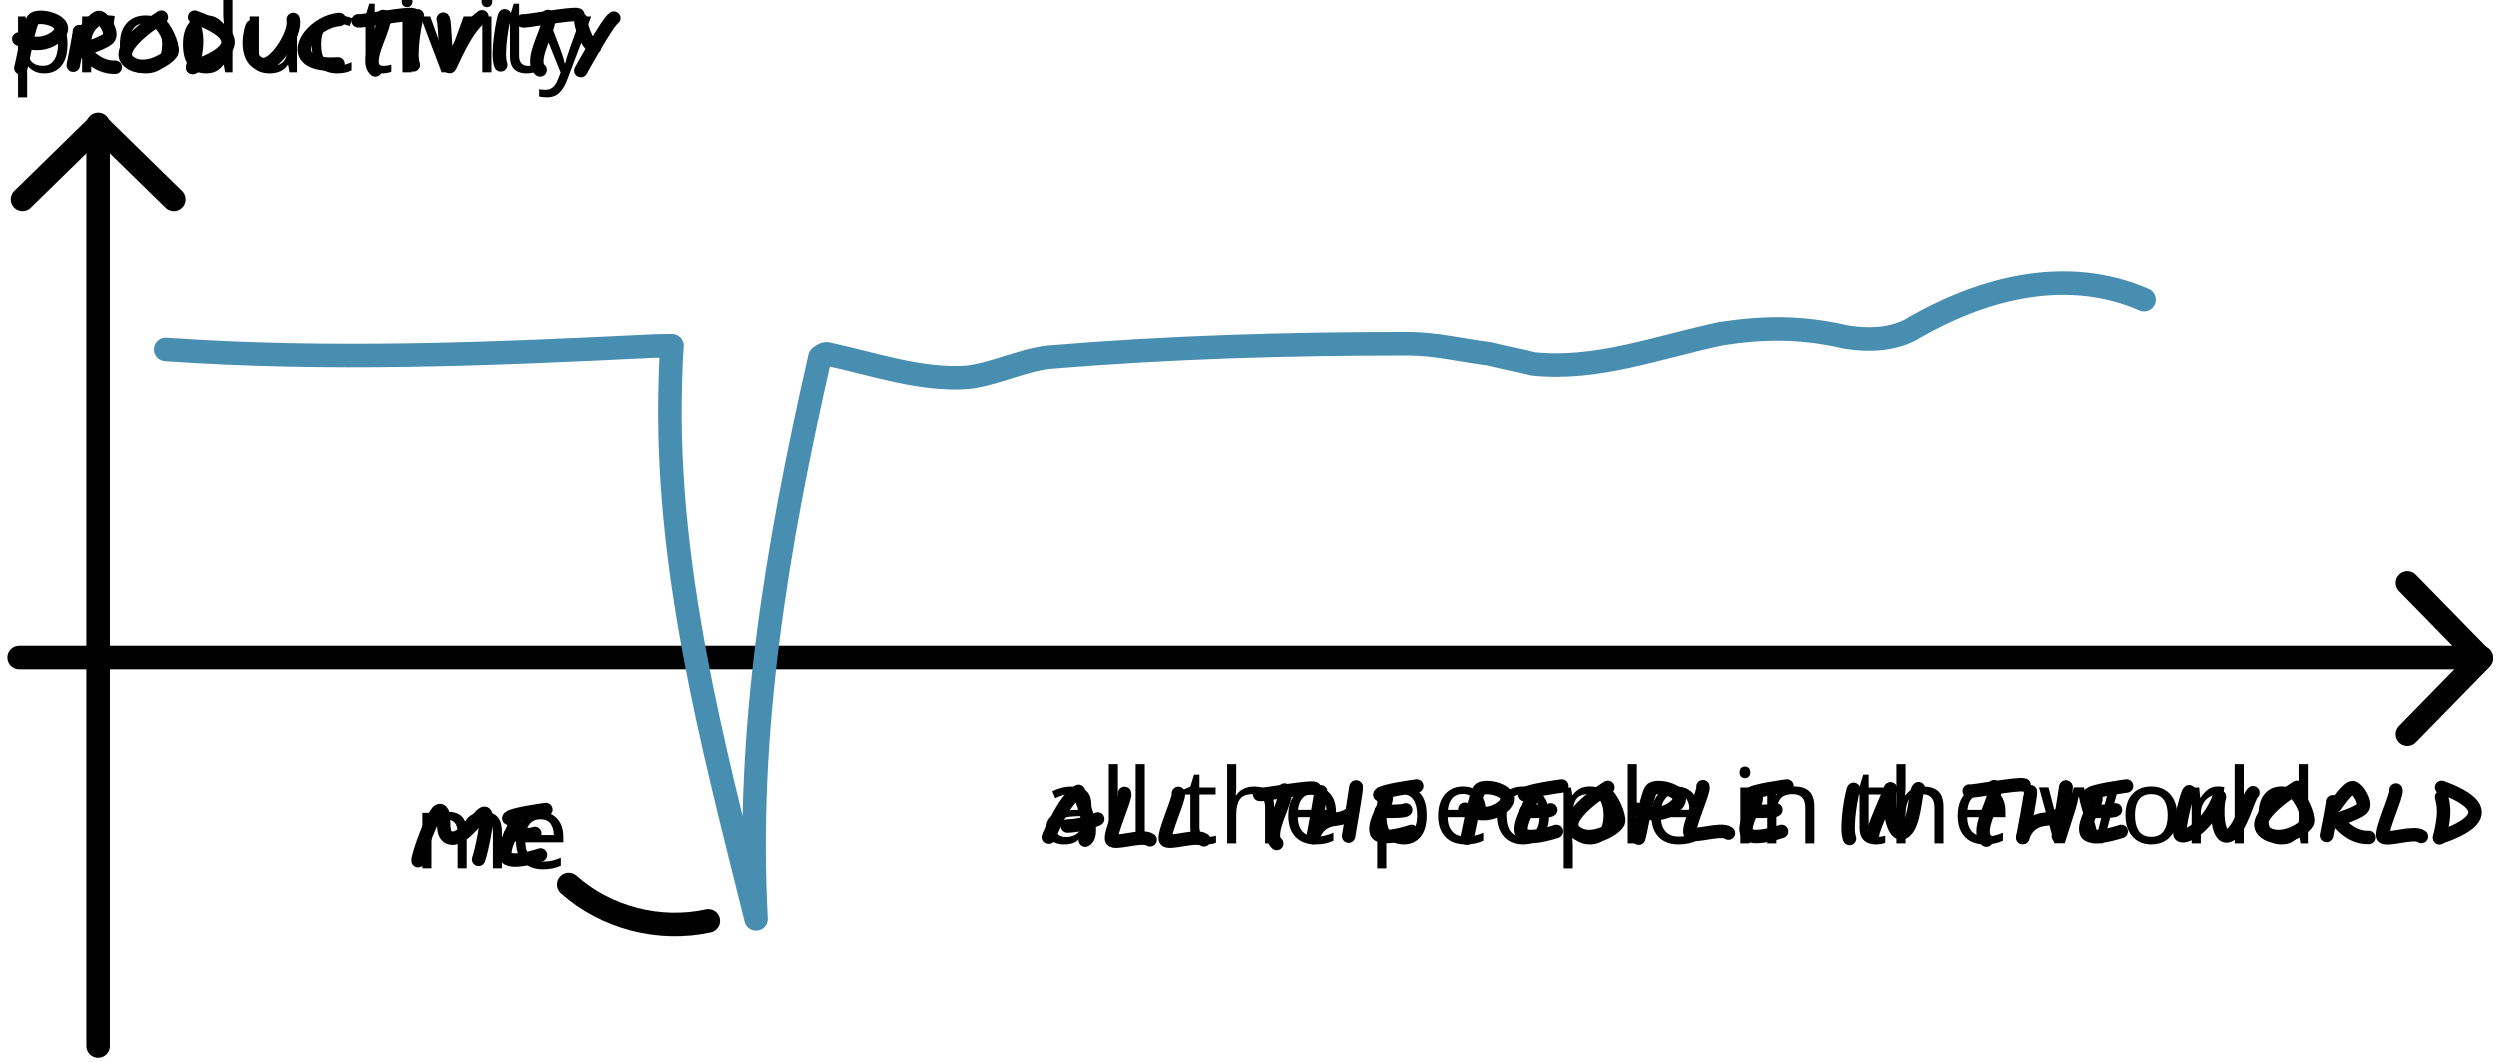
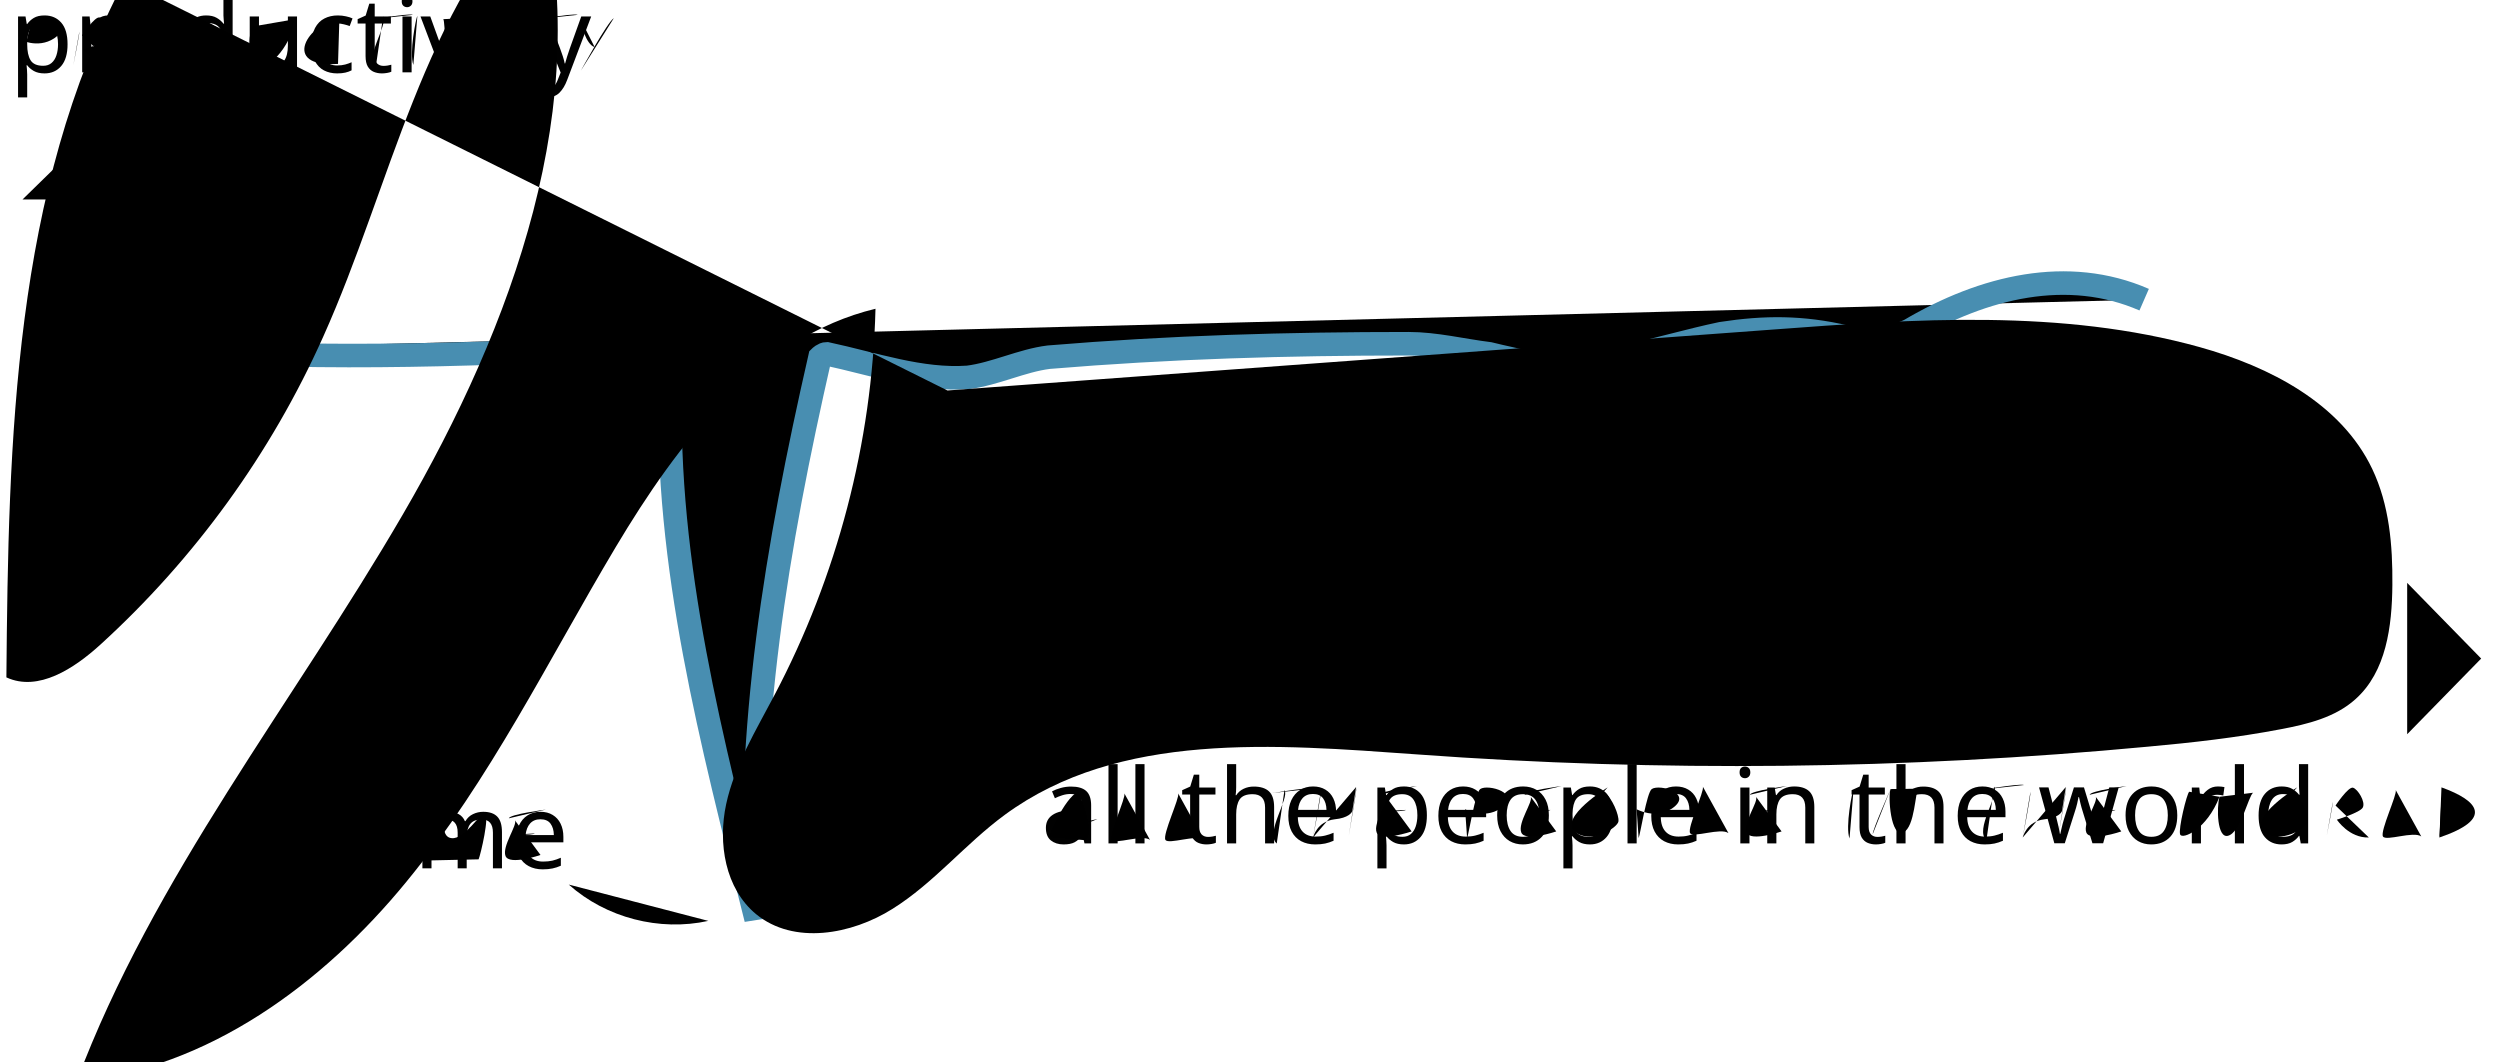
<svg xmlns="http://www.w3.org/2000/svg" version="1.1" id="Layer_1" x="0px" y="0px" viewBox="0 0 743.3 315.7" enable-background="new 0 0 743.3 315.7" xml:space="preserve">
  <g>
-     <line fill="none" stroke="#010101" stroke-width="7" stroke-linecap="round" stroke-miterlimit="10" x1="5.7" y1="195.5" x2="737.7" y2="195.5" />
-     <line fill="none" stroke="#010101" stroke-width="7" stroke-linecap="round" stroke-miterlimit="10" x1="29.2" y1="311" x2="29.2" y2="37" />
-     <polyline fill="none" stroke="#010101" stroke-width="7" stroke-linecap="round" stroke-linejoin="round" stroke-miterlimit="10" points="715.7,173.3 737.7,195.8 715.7,218.3  " />
-     <polyline fill="none" stroke="#010101" stroke-width="7" stroke-linecap="round" stroke-linejoin="round" stroke-miterlimit="10" points="6.7,59.3 29.2,37.3 51.7,59.3  " />
+     <line stroke-width="7" x1="5.7" y1="195.5" x2="737.7" y2="195.5" />
+     <line stroke-width="7" x1="29.2" y1="311" x2="29.2" y2="37" />
+     <polyline stroke-width="7" points="715.7,173.3 737.7,195.8 715.7,218.3  " />
+     <polyline stroke-width="7" points="6.7,59.3 29.2,37.3 51.7,59.3  " />
  </g>
  <g>
    <text transform="matrix(1 0 0 1 2.7257 21.5118)" fill="#010101" font-family="'PermanentMarker'" font-size="31">productivity</text>
-     <path fill="none" stroke="#010101" stroke-width="4" stroke-linecap="round" stroke-linejoin="round" stroke-miterlimit="10" d="M6.2,20.2C6.7,19,8.6,6.6,10.1,5.6c2.3-1.6,12.6,1.3,6,5.8c-5,3.3-10.5,0.2-10.5,0.2" />
-     <path fill="none" stroke="#010101" stroke-width="4" stroke-linecap="round" stroke-linejoin="round" stroke-miterlimit="10" d="M23.6,9.4c0.1,0.6-1.8,10-1.8,10" />
-     <path fill="none" stroke="#010101" stroke-width="4" stroke-linecap="round" stroke-linejoin="round" stroke-miterlimit="10" d="M34.3,20c-5.9,0.2-9.5-5.3-9.5-5.3s6.9-2.1,7.7-3.6c0.9-1.7-1.5-5.5-2.9-5.9c-1.4-0.4-5.2,5.3-5.2,5.3" />
-     <path fill="none" stroke="#010101" stroke-width="4" stroke-linecap="round" stroke-linejoin="round" stroke-miterlimit="10" d="M48,5.1c0,0-14.7,9-9.7,13.2c4.6,3.9,12.7-1.2,12.9-3.1c0.2-1.9-1.8-6.8-4.3-8.9" />
-     <path fill="none" stroke="#010101" stroke-width="4" stroke-linecap="round" stroke-linejoin="round" stroke-miterlimit="10" d="M57.9,8c1,3.6,0.7,6.5-0.6,12.1" />
-     <path fill="none" stroke="#010101" stroke-width="4" stroke-linecap="round" stroke-linejoin="round" stroke-miterlimit="10" d="M57.3,20c16.1-5.5,11.7-10.9,0.6-14.9" />
-     <path fill="none" stroke="#010101" stroke-width="4" stroke-linecap="round" stroke-linejoin="round" stroke-miterlimit="10" d="M75,7.9c-0.4,0.5-2.7,9.4,2.6,11.2c3.8,1.3,10.5-9,9.6-13.3" />
-     <path fill="none" stroke="#010101" stroke-width="4" stroke-linecap="round" stroke-linejoin="round" stroke-miterlimit="10" d="M100.9,5.8c-9.1,0.7-17.8,14.4-0.4,13.2" />
-     <path fill="none" stroke="#010101" stroke-width="4" stroke-linecap="round" stroke-linejoin="round" stroke-miterlimit="10" d="M106.5,6.2c0.6,0.3,14.7-2.4,16.3-1.8" />
-     <path fill="none" stroke="#010101" stroke-width="4" stroke-linecap="round" stroke-linejoin="round" stroke-miterlimit="10" d="M113.9,4.9c1.6,2.4-5.9,12.8-2.3,15.9" />
-     <path fill="none" stroke="#010101" stroke-width="4" stroke-linecap="round" stroke-linejoin="round" stroke-miterlimit="10" d="M124.1,4.7c-0.4,0.5-2.5,11.2-1.2,14.6" />
-     <path fill="none" stroke="#010101" stroke-width="4" stroke-linecap="round" stroke-linejoin="round" stroke-miterlimit="10" d="M131.8,5.7c0.6,0.7,0.5,13.8,1.9,14.1c0.3,0.1,4.6-11.5,9.6-14.8" />
-     <path fill="none" stroke="#010101" stroke-width="4" stroke-linecap="round" stroke-linejoin="round" stroke-miterlimit="10" d="M150.1,4.7c-0.4,0.5-2.5,11.2-1.2,14.6" />
-     <path fill="none" stroke="#010101" stroke-width="4" stroke-linecap="round" stroke-linejoin="round" stroke-miterlimit="10" d="M155.5,6.2c0.6,0.3,14.7-2.4,16.3-1.8" />
-     <path fill="none" stroke="#010101" stroke-width="4" stroke-linecap="round" stroke-linejoin="round" stroke-miterlimit="10" d="M162.9,4.9c1.6,2.4-5.9,12.8-2.3,15.9" />
-     <path fill="none" stroke="#010101" stroke-width="4" stroke-linecap="round" stroke-linejoin="round" stroke-miterlimit="10" d="M176.8,14c-2.6-0.7-4.3-7.4-4.1-8.1" />
-     <path fill="none" stroke="#010101" stroke-width="4" stroke-linecap="round" stroke-linejoin="round" stroke-miterlimit="10" d="M182.5,5.4c-1.8,1-9.8,15.6-9.8,15.6" />
+     <path d="M6.2,20.2C6.7,19,8.6,6.6,10.1,5.6c2.3-1.6,12.6,1.3,6,5.8c-5,3.3-10.5,0.2-10.5,0.2" />
+     <path d="M23.6,9.4c0.1,0.6-1.8,10-1.8,10" />
+     <path d="M34.3,20c-5.9,0.2-9.5-5.3-9.5-5.3s6.9-2.1,7.7-3.6c0.9-1.7-1.5-5.5-2.9-5.9c-1.4-0.4-5.2,5.3-5.2,5.3" />
+     <path d="M48,5.1c0,0-14.7,9-9.7,13.2c4.6,3.9,12.7-1.2,12.9-3.1c0.2-1.9-1.8-6.8-4.3-8.9" />
+     <path d="M57.9,8c1,3.6,0.7,6.5-0.6,12.1" />
+     <path d="M57.3,20c16.1-5.5,11.7-10.9,0.6-14.9" />
+     <path d="M75,7.9c-0.4,0.5-2.7,9.4,2.6,11.2c3.8,1.3,10.5-9,9.6-13.3" />
+     <path d="M100.9,5.8c-9.1,0.7-17.8,14.4-0.4,13.2" />
+     <path d="M106.5,6.2c0.6,0.3,14.7-2.4,16.3-1.8" />
+     <path d="M113.9,4.9c1.6,2.4-5.9,12.8-2.3,15.9" />
+     <path d="M124.1,4.7c-0.4,0.5-2.5,11.2-1.2,14.6" />
+     <path d="M131.8,5.7c0.6,0.7,0.5,13.8,1.9,14.1c0.3,0.1,4.6-11.5,9.6-14.8" />
+     <path d="M150.1,4.7c-0.4,0.5-2.5,11.2-1.2,14.6" />
+     <path d="M155.5,6.2c0.6,0.3,14.7-2.4,16.3-1.8" />
+     <path d="M162.9,4.9c1.6,2.4-5.9,12.8-2.3,15.9" />
+     <path d="M176.8,14c-2.6-0.7-4.3-7.4-4.1-8.1" />
+     <path d="M182.5,5.4c-1.8,1-9.8,15.6-9.8,15.6" />
  </g>
  <g>
    <text transform="matrix(1 0 0 1 309.5431 250.7521)" fill="#010101" font-family="'PermanentMarker'" font-size="31">all the people in the world</text>
-     <path fill="none" stroke="#010101" stroke-width="4" stroke-linecap="round" stroke-linejoin="round" stroke-miterlimit="10" d="M311.8,248.9c0,0,4.3-11.2,8.8-13.6c0,0,5.6,12.6,2,14.5" />
-     <path fill="none" stroke="#010101" stroke-width="4" stroke-linecap="round" stroke-linejoin="round" stroke-miterlimit="10" d="M317.3,245.6c0,0,4.9-0.1,9-2.1" />
-     <path fill="none" stroke="#010101" stroke-width="4" stroke-linecap="round" stroke-linejoin="round" stroke-miterlimit="10" d="M334.3,235.9c0.5,1.3-4.7,12.2-3.8,13.8c0.9,1.5,9.1-1.7,11.4,0" />
-     <path fill="none" stroke="#010101" stroke-width="4" stroke-linecap="round" stroke-linejoin="round" stroke-miterlimit="10" d="M350.3,235.9c0.5,1.3-4.7,12.2-3.8,13.8c0.9,1.5,9.1-1.7,11.4,0" />
-     <path fill="none" stroke="#010101" stroke-width="4" stroke-linecap="round" stroke-linejoin="round" stroke-miterlimit="10" d="M374.5,236.2c0.6,0.3,14.7-2.4,16.3-1.8" />
-     <path fill="none" stroke="#010101" stroke-width="4" stroke-linecap="round" stroke-linejoin="round" stroke-miterlimit="10" d="M381.9,234.9c1.6,2.4-5.9,12.8-2.3,15.9" />
-     <path fill="none" stroke="#010101" stroke-width="4" stroke-linecap="round" stroke-linejoin="round" stroke-miterlimit="10" d="M392.7,235.4c0.2,0.7-2.3,13.6-2.3,13.6" />
-     <path fill="none" stroke="#010101" stroke-width="4" stroke-linecap="round" stroke-linejoin="round" stroke-miterlimit="10" d="M390.4,249c0,0,1.1-4.8,6.4-5.4c4.1-0.4,5.2-2,5.3-2.6c0.1-0.6,1.1-7,1.1-7" />
-     <path fill="none" stroke="#010101" stroke-width="4" stroke-linecap="round" stroke-linejoin="round" stroke-miterlimit="10" d="M401,248.6c0,0,2.4-13.8,2.3-14.5" />
-     <path fill="none" stroke="#010101" stroke-width="4" stroke-linecap="round" stroke-linejoin="round" stroke-miterlimit="10" d="M419.7,247.2c0,0-9.3,3.2-10.4,0.3c-1.1-2.9,3.6-9.2,2.8-10.6" />
-     <path fill="none" stroke="#010101" stroke-width="4" stroke-linecap="round" stroke-linejoin="round" stroke-miterlimit="10" d="M421.3,233.7c0,0-10.8,1.4-11,2.6" />
-     <path fill="none" stroke="#010101" stroke-width="4" stroke-linecap="round" stroke-linejoin="round" stroke-miterlimit="10" d="M410.7,241.2c0,0,6.6,0.2,7.3-0.4" />
-     <path fill="none" stroke="#010101" stroke-width="4" stroke-linecap="round" stroke-linejoin="round" stroke-miterlimit="10" d="M436.2,249.2c0.5-1.2,2.4-13.5,3.9-14.6c2.3-1.6,12.6,1.3,6,5.8c-5,3.3-10.5,0.2-10.5,0.2" />
-     <path fill="none" stroke="#010101" stroke-width="4" stroke-linecap="round" stroke-linejoin="round" stroke-miterlimit="10" d="M462.7,247.2c0,0-9.3,3.2-10.4,0.3c-1.1-2.9,3.6-9.2,2.8-10.6" />
-     <path fill="none" stroke="#010101" stroke-width="4" stroke-linecap="round" stroke-linejoin="round" stroke-miterlimit="10" d="M464.3,233.7c0,0-10.8,1.4-11,2.6" />
-     <path fill="none" stroke="#010101" stroke-width="4" stroke-linecap="round" stroke-linejoin="round" stroke-miterlimit="10" d="M453.7,241.2c0,0,6.6,0.2,7.3-0.4" />
-     <path fill="none" stroke="#010101" stroke-width="4" stroke-linecap="round" stroke-linejoin="round" stroke-miterlimit="10" d="M478,234.1c0,0-14.7,9-9.7,13.2c4.6,3.9,12.7-1.2,12.9-3.1c0.2-1.9-1.8-6.8-4.3-8.9" />
-     <path fill="none" stroke="#010101" stroke-width="4" stroke-linecap="round" stroke-linejoin="round" stroke-miterlimit="10" d="M487.2,249.2c0.5-1.2,2.4-13.5,3.9-14.6c2.3-1.6,12.6,1.3,6,5.8c-5,3.3-10.5,0.2-10.5,0.2" />
-     <path fill="none" stroke="#010101" stroke-width="4" stroke-linecap="round" stroke-linejoin="round" stroke-miterlimit="10" d="M506.3,233.9c0.5,1.3-4.7,12.2-3.8,13.8c0.9,1.5,9.1-1.7,11.4,0" />
-     <path fill="none" stroke="#010101" stroke-width="4" stroke-linecap="round" stroke-linejoin="round" stroke-miterlimit="10" d="M529.7,247.2c0,0-9.3,3.2-10.4,0.3c-1.1-2.9,3.6-9.2,2.8-10.6" />
-     <path fill="none" stroke="#010101" stroke-width="4" stroke-linecap="round" stroke-linejoin="round" stroke-miterlimit="10" d="M531.3,233.7c0,0-10.8,1.4-11,2.6" />
-     <path fill="none" stroke="#010101" stroke-width="4" stroke-linecap="round" stroke-linejoin="round" stroke-miterlimit="10" d="M520.7,241.2c0,0,6.6,0.2,7.3-0.4" />
-     <path fill="none" stroke="#010101" stroke-width="4" stroke-linecap="round" stroke-linejoin="round" stroke-miterlimit="10" d="M551.1,234.7c-0.4,0.5-2.5,11.2-1.2,14.6" />
-     <path fill="none" stroke="#010101" stroke-width="4" stroke-linecap="round" stroke-linejoin="round" stroke-miterlimit="10" d="M556.8,248c-0.2-0.9,5.3-13.4,5.3-13.4" />
-     <path fill="none" stroke="#010101" stroke-width="4" stroke-linecap="round" stroke-linejoin="round" stroke-miterlimit="10" d="M562.1,234.6c-0.8,2,0,14.6,3.8,12.9c3.5-1.6,3.5-12.4,4.5-13" />
-     <path fill="none" stroke="#010101" stroke-width="4" stroke-linecap="round" stroke-linejoin="round" stroke-miterlimit="10" d="M585.5,235.2c0.6,0.3,14.7-2.4,16.3-1.8" />
-     <path fill="none" stroke="#010101" stroke-width="4" stroke-linecap="round" stroke-linejoin="round" stroke-miterlimit="10" d="M592.9,233.9c1.6,2.4-5.9,12.8-2.3,15.9" />
-     <path fill="none" stroke="#010101" stroke-width="4" stroke-linecap="round" stroke-linejoin="round" stroke-miterlimit="10" d="M603.7,235.4c0.2,0.7-2.3,13.6-2.3,13.6" />
-     <path fill="none" stroke="#010101" stroke-width="4" stroke-linecap="round" stroke-linejoin="round" stroke-miterlimit="10" d="M601.4,249c0,0,1.1-4.8,6.4-5.4c4.1-0.4,5.2-2,5.3-2.6c0.1-0.6,1.1-7,1.1-7" />
-     <path fill="none" stroke="#010101" stroke-width="4" stroke-linecap="round" stroke-linejoin="round" stroke-miterlimit="10" d="M612,248.6c0,0,2.4-13.8,2.3-14.5" />
-     <path fill="none" stroke="#010101" stroke-width="4" stroke-linecap="round" stroke-linejoin="round" stroke-miterlimit="10" d="M630.7,247.2c0,0-9.3,3.2-10.4,0.3c-1.1-2.9,3.6-9.2,2.8-10.6" />
-     <path fill="none" stroke="#010101" stroke-width="4" stroke-linecap="round" stroke-linejoin="round" stroke-miterlimit="10" d="M632.3,233.7c0,0-10.8,1.4-11,2.6" />
-     <path fill="none" stroke="#010101" stroke-width="4" stroke-linecap="round" stroke-linejoin="round" stroke-miterlimit="10" d="M621.7,241.2c0,0,6.6,0.2,7.3-0.4" />
-     <path fill="none" stroke="#010101" stroke-width="4" stroke-linecap="round" stroke-linejoin="round" stroke-miterlimit="10" d="M659.9,236.9c-3.8,9.8-11.1,12.8-11.7,11.2c-0.6-1.6,2-12.2,2.7-12.7" />
-     <path fill="none" stroke="#010101" stroke-width="4" stroke-linecap="round" stroke-linejoin="round" stroke-miterlimit="10" d="M659.9,236.9c-0.9,3.3-0.7,12.4,2.5,11.6c3.8-0.9,6.1-11.9,7.5-12.8" />
-     <path fill="none" stroke="#010101" stroke-width="4" stroke-linecap="round" stroke-linejoin="round" stroke-miterlimit="10" d="M683,234.1c0,0-14.7,9-9.7,13.2c4.6,3.9,12.7-1.2,12.9-3.1c0.2-1.9-1.8-6.8-4.3-8.9" />
-     <path fill="none" stroke="#010101" stroke-width="4" stroke-linecap="round" stroke-linejoin="round" stroke-miterlimit="10" d="M693.6,238.4c0.1,0.6-1.8,10-1.8,10" />
-     <path fill="none" stroke="#010101" stroke-width="4" stroke-linecap="round" stroke-linejoin="round" stroke-miterlimit="10" d="M704.3,249c-5.9,0.2-9.5-5.3-9.5-5.3s6.9-2.1,7.7-3.6c0.9-1.7-1.5-5.5-2.9-5.9c-1.4-0.4-5.2,5.3-5.2,5.3" />
-     <path fill="none" stroke="#010101" stroke-width="4" stroke-linecap="round" stroke-linejoin="round" stroke-miterlimit="10" d="M712.3,234.9c0.5,1.3-4.7,12.2-3.8,13.8c0.9,1.5,9.1-1.7,11.4,0" />
-     <path fill="none" stroke="#010101" stroke-width="4" stroke-linecap="round" stroke-linejoin="round" stroke-miterlimit="10" d="M725.9,237c1,3.6,0.7,6.5-0.6,12.1" />
-     <path fill="none" stroke="#010101" stroke-width="4" stroke-linecap="round" stroke-linejoin="round" stroke-miterlimit="10" d="M725.3,249c16.1-5.5,11.7-10.9,0.6-14.9" />
+     <path d="M311.8,248.9c0,0,4.3-11.2,8.8-13.6c0,0,5.6,12.6,2,14.5" />
+     <path d="M317.3,245.6c0,0,4.9-0.1,9-2.1" />
+     <path d="M334.3,235.9c0.5,1.3-4.7,12.2-3.8,13.8c0.9,1.5,9.1-1.7,11.4,0" />
+     <path d="M350.3,235.9c0.5,1.3-4.7,12.2-3.8,13.8c0.9,1.5,9.1-1.7,11.4,0" />
+     <path d="M374.5,236.2c0.6,0.3,14.7-2.4,16.3-1.8" />
+     <path d="M381.9,234.9c1.6,2.4-5.9,12.8-2.3,15.9" />
+     <path d="M392.7,235.4c0.2,0.7-2.3,13.6-2.3,13.6" />
+     <path d="M390.4,249c0,0,1.1-4.8,6.4-5.4c4.1-0.4,5.2-2,5.3-2.6c0.1-0.6,1.1-7,1.1-7" />
+     <path d="M401,248.6c0,0,2.4-13.8,2.3-14.5" />
+     <path d="M419.7,247.2c0,0-9.3,3.2-10.4,0.3c-1.1-2.9,3.6-9.2,2.8-10.6" />
+     <path d="M421.3,233.7c0,0-10.8,1.4-11,2.6" />
+     <path d="M410.7,241.2c0,0,6.6,0.2,7.3-0.4" />
+     <path d="M436.2,249.2c0.5-1.2,2.4-13.5,3.9-14.6c2.3-1.6,12.6,1.3,6,5.8c-5,3.3-10.5,0.2-10.5,0.2" />
+     <path d="M462.7,247.2c0,0-9.3,3.2-10.4,0.3c-1.1-2.9,3.6-9.2,2.8-10.6" />
+     <path d="M464.3,233.7c0,0-10.8,1.4-11,2.6" />
+     <path d="M453.7,241.2c0,0,6.6,0.2,7.3-0.4" />
+     <path d="M478,234.1c0,0-14.7,9-9.7,13.2c4.6,3.9,12.7-1.2,12.9-3.1c0.2-1.9-1.8-6.8-4.3-8.9" />
+     <path d="M487.2,249.2c0.5-1.2,2.4-13.5,3.9-14.6c2.3-1.6,12.6,1.3,6,5.8c-5,3.3-10.5,0.2-10.5,0.2" />
+     <path d="M506.3,233.9c0.5,1.3-4.7,12.2-3.8,13.8c0.9,1.5,9.1-1.7,11.4,0" />
+     <path d="M529.7,247.2c0,0-9.3,3.2-10.4,0.3c-1.1-2.9,3.6-9.2,2.8-10.6" />
+     <path d="M531.3,233.7c0,0-10.8,1.4-11,2.6" />
+     <path d="M520.7,241.2c0,0,6.6,0.2,7.3-0.4" />
+     <path d="M551.1,234.7c-0.4,0.5-2.5,11.2-1.2,14.6" />
+     <path d="M556.8,248c-0.2-0.9,5.3-13.4,5.3-13.4" />
+     <path d="M562.1,234.6c-0.8,2,0,14.6,3.8,12.9c3.5-1.6,3.5-12.4,4.5-13" />
+     <path d="M585.5,235.2c0.6,0.3,14.7-2.4,16.3-1.8" />
+     <path d="M592.9,233.9c1.6,2.4-5.9,12.8-2.3,15.9" />
+     <path d="M603.7,235.4c0.2,0.7-2.3,13.6-2.3,13.6" />
+     <path d="M601.4,249c0,0,1.1-4.8,6.4-5.4c4.1-0.4,5.2-2,5.3-2.6c0.1-0.6,1.1-7,1.1-7" />
+     <path d="M612,248.6c0,0,2.4-13.8,2.3-14.5" />
+     <path d="M630.7,247.2c0,0-9.3,3.2-10.4,0.3c-1.1-2.9,3.6-9.2,2.8-10.6" />
+     <path d="M632.3,233.7c0,0-10.8,1.4-11,2.6" />
+     <path d="M621.7,241.2c0,0,6.6,0.2,7.3-0.4" />
+     <path d="M659.9,236.9c-3.8,9.8-11.1,12.8-11.7,11.2c-0.6-1.6,2-12.2,2.7-12.7" />
+     <path d="M659.9,236.9c-0.9,3.3-0.7,12.4,2.5,11.6c3.8-0.9,6.1-11.9,7.5-12.8" />
+     <path d="M683,234.1c0,0-14.7,9-9.7,13.2c4.6,3.9,12.7-1.2,12.9-3.1c0.2-1.9-1.8-6.8-4.3-8.9" />
+     <path d="M693.6,238.4c0.1,0.6-1.8,10-1.8,10" />
+     <path d="M704.3,249c-5.9,0.2-9.5-5.3-9.5-5.3s6.9-2.1,7.7-3.6c0.9-1.7-1.5-5.5-2.9-5.9c-1.4-0.4-5.2,5.3-5.2,5.3" />
+     <path d="M712.3,234.9c0.5,1.3-4.7,12.2-3.8,13.8c0.9,1.5,9.1-1.7,11.4,0" />
+     <path d="M725.9,237c1,3.6,0.7,6.5-0.6,12.1" />
+     <path d="M725.3,249c16.1-5.5,11.7-10.9,0.6-14.9" />
  </g>
-   <path data-type="main" fill="none" stroke="#488EB1" stroke-width="7" stroke-linecap="round" stroke-linejoin="round" stroke-miterlimit="10" d="M49.3,103.9c48.4,3.4,96.4,1.4,144.8-1c3.6-0.1,5.7-0.1,5.7-0.1s-3.7,0.1,0,0c-0.3,3.7-0.4,7.3-0.5,10.9c-1.6,54.5,12.4,107,25.5,159.5c-2.8-45.8-3.2-12.1,0,0c-3-56,6-110,19-167c0,0,1-1,2-1c14,3,28,8,42,7c8-1,16-5,24-6c36-3,71-4,107-4c8,0,16,2,24,3c4,1,9,2,13,3c19,2,37-5,56-9c13-2,24-2,37,1c6,1,13,1,19-2c22-13,47-19,69.7-9.1" />
+   <path data-type="main" stroke="#488EB1" stroke-width="7" d="M49.3,103.9c48.4,3.4, 96.4,1.4,144.8-1c3.6-0.1,5.7-0.1,5.7-0.1s-3.7,0.1,0,0c-0.3,3.7-0.4,7.3-0.5,10.9c-1.6,54.5,12.4,107,25.5, 159.5c-2.8-45.8-3.2-12.1,0,0c-3-56,6-110,19-167c0,0,1-1,2-1c14,3,28,8,42,7c8-1,16-5,24-6c36-3,71-4,107-4c8,0,16,2,24,3c4,1,9,2,13,3c19,2,37-5,56-9c13-2,24-2,37,1c6,1,13,1,19-2c22-13,47-19,69.7-9.1" />
  <g>
    <text transform="matrix(1 0 0 1 122.9787 258.1629)" fill="#010101" font-family="'PermanentMarker'" font-size="30.742">me</text>
-     <path fill="none" stroke="#010101" stroke-width="7" stroke-linecap="round" stroke-miterlimit="10" d="M169.1,263c11.1,9.9,27,14,41.5,10.8" />
-     <path fill="none" stroke="#010101" stroke-width="4" stroke-linecap="round" stroke-linejoin="round" stroke-miterlimit="10" d="M124.3,255.9c-0.2-1.2,4.8-15.5,6.6-14.9c2.2,0.7-0.6,7.8,3.4,8.2c3.9,0.4,8.6-7.7,9.8-7.4c1.6,0.4-1.2,12.3-1.8,13.7" />
-     <path fill="none" stroke="#010101" stroke-width="4" stroke-linecap="round" stroke-linejoin="round" stroke-miterlimit="10" d="M160.7,254.2c0,0-9.3,3.2-10.4,0.3c-1.1-2.9,3.6-9.2,2.8-10.6" />
-     <path fill="none" stroke="#010101" stroke-width="4" stroke-linecap="round" stroke-linejoin="round" stroke-miterlimit="10" d="M162.3,240.7c0,0-10.8,1.4-11,2.6" />
-     <path fill="none" stroke="#010101" stroke-width="4" stroke-linecap="round" stroke-linejoin="round" stroke-miterlimit="10" d="M151.7,248.2c0,0,6.6,0.2,7.3-0.4" />
+     <path stroke-width="7" d="M169.1,263c11.1,9.9,27,14,41.5,10.8" />
+     <path d="M124.3,255.9c-0.2-1.2,4.8-15.5,6.6-14.9c2.2,0.7-0.6,7.8,3.4,8.2c3.9,0.4,8.6-7.7,9.8-7.4c1.6,0.4-1.2,12.3-1.8,13.7" />
+     <path d="M160.7,254.2c0,0-9.3,3.2-10.4,0.3c-1.1-2.9,3.6-9.2,2.8-10.6" />
+     <path d="M162.3,240.7c0,0-10.8,1.4-11,2.6" />
+     <path d="M151.7,248.2c0,0,6.6,0.2,7.3-0.4" />
  </g>
-   <path data-type="erase" fill="none" stroke="transparent" stroke-width="120" stroke-linecap="square" stroke-linejoin="bevel" stroke-miterlimit="10" d="M37-5.7C4,56.8,2.5,130.7,1.9,201.4c9.5,4.4,20.2-2.7,27.9-9.7c28.1-25.6,50.8-56.9,66.3-91.6c20.3-45.2,29.5-97.6,64.6-132.6c16.2,62.9-8.3,129.3-40.9,185.4s-74.2,107.8-97,168.6c39-3.8,73.2-29,98-59.3c24.9-30.3,42.2-65.9,62.3-99.6c18.4-30.8,42.3-62.4,77.2-70.8c-1,39.9-11.4,79.5-30,114.8c-5.5,10.5-11.9,20.9-14.4,32.5s-0.3,25.1,8.9,32.7c11.2,9.2,28.4,6.1,40.6-1.6c12.3-7.7,21.6-19.3,33.3-27.9c34-25,80.5-21,122.6-18c72.3,5.3,145.1,4.5,217.3-2.3c13.3-1.2,26.5-2.7,39.6-5.2c7.9-1.5,16.1-3.5,22.1-8.9c9.2-8.2,10.9-21.7,11-34c0.1-11.8-0.9-23.8-6-34.5c-9.3-19.5-30.5-30.4-51.3-36.2C613,91.8,569.4,94.8,526.9,98c-81.7,6-163.4,12.1-245.2,18.1" />
+   <path data-type="erase" stroke="transparent" stroke-width="120" stroke-linecap="square" stroke-linejoin="bevel" d="M37-5.7C4,56.8,2.5,130.7,1.9,201.4c9.5,4.4,20.2-2.7,27.9-9.7c28.1-25.6,50.8-56.9,66.3-91.6c20.3-45.2,29.5-97.6,64.6-132.6c16.2,62.9-8.3,129.3-40.9,185.4s-74.2,107.8-97,168.6c39-3.8,73.2-29,98-59.3c24.9-30.3,42.2-65.9,62.3-99.6c18.4-30.8,42.3-62.4,77.2-70.8c-1,39.9-11.4,79.5-30,114.8c-5.5,10.5-11.9,20.9-14.4,32.5s-0.3,25.1,8.9,32.7c11.2,9.2,28.4,6.1,40.6-1.6c12.3-7.7,21.6-19.3,33.3-27.9c34-25,80.5-21,122.6-18c72.3,5.3,145.1,4.5,217.3-2.3c13.3-1.2,26.5-2.7,39.6-5.2c7.9-1.5,16.1-3.5,22.1-8.9c9.2-8.2,10.9-21.7,11-34c0.1-11.8-0.9-23.8-6-34.5c-9.3-19.5-30.5-30.4-51.3-36.2C613,91.8,569.4,94.8,526.9,98c-81.7,6-163.4,12.1-245.2,18.1" />
</svg>
